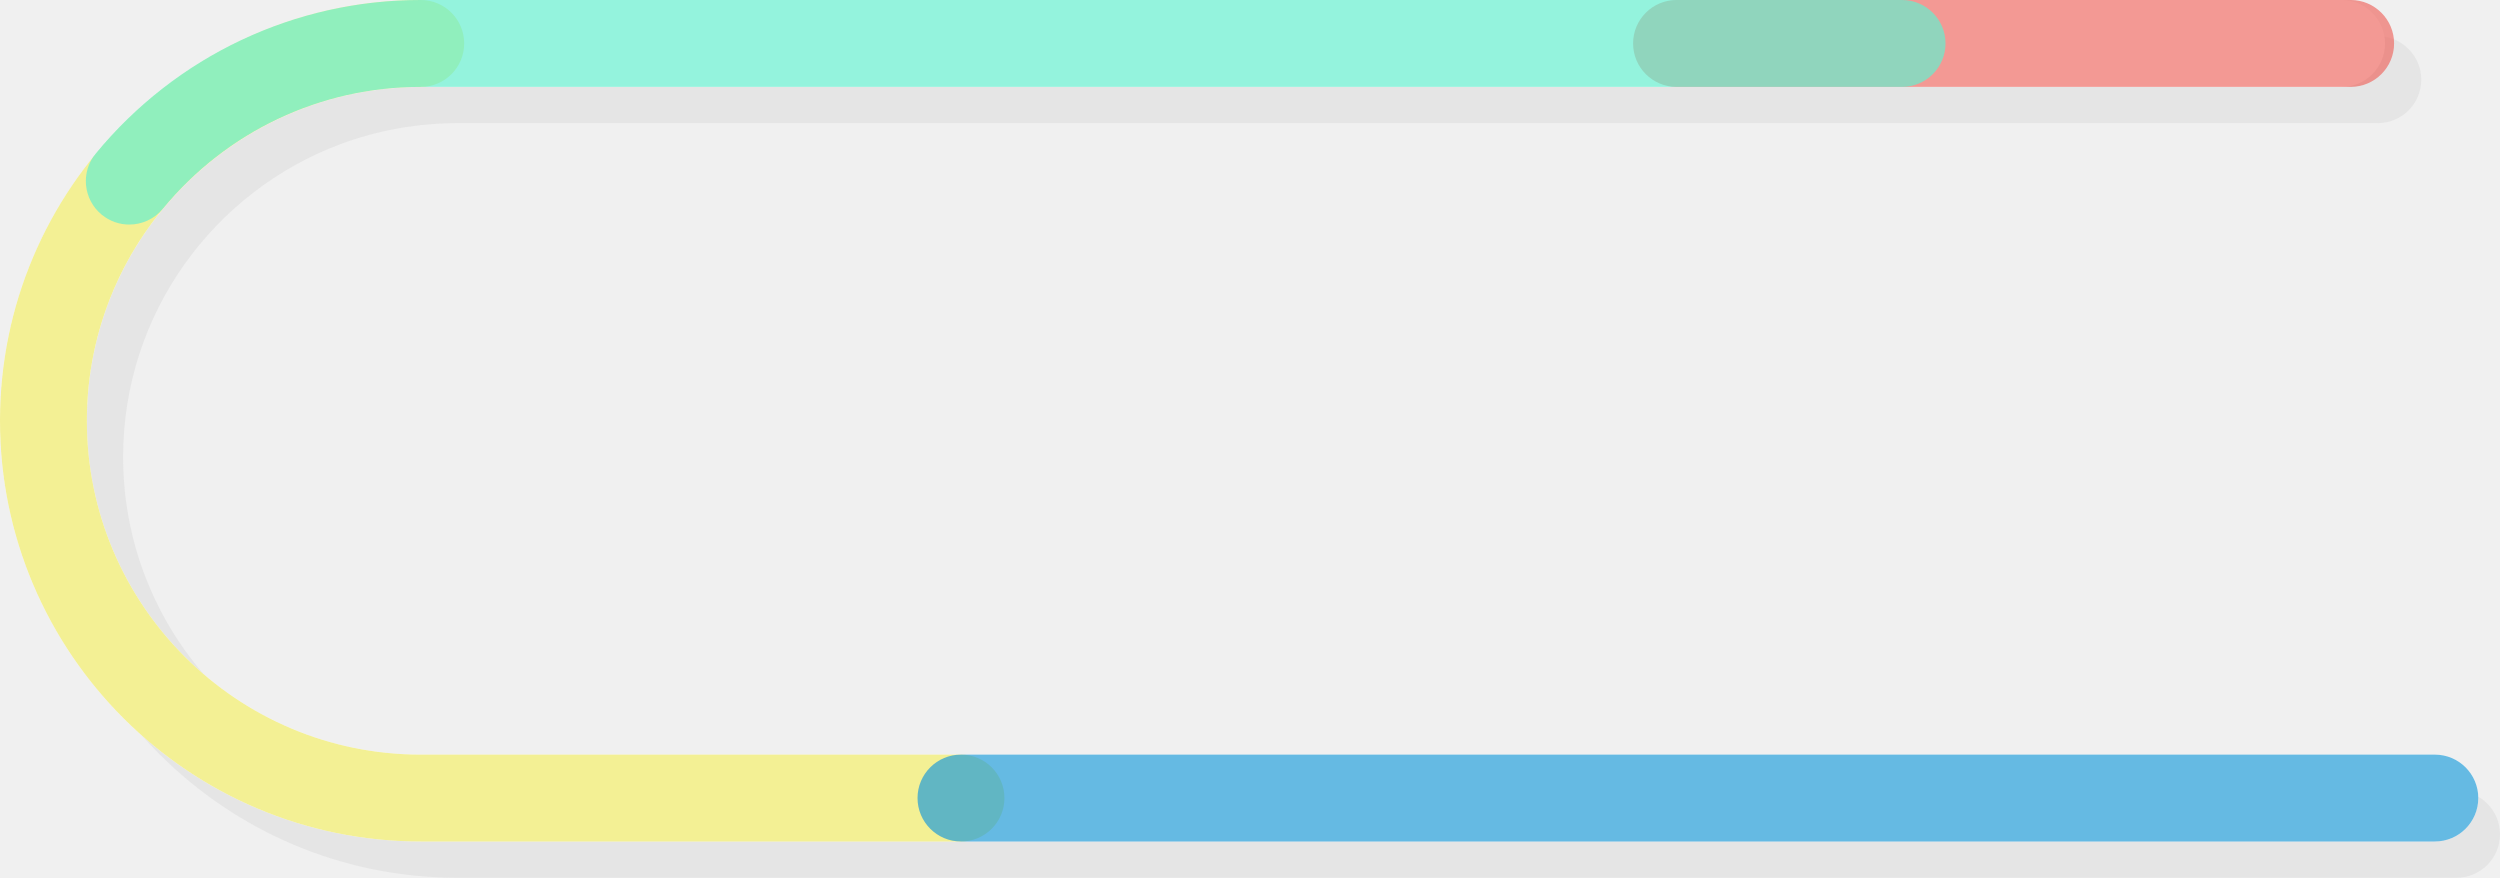
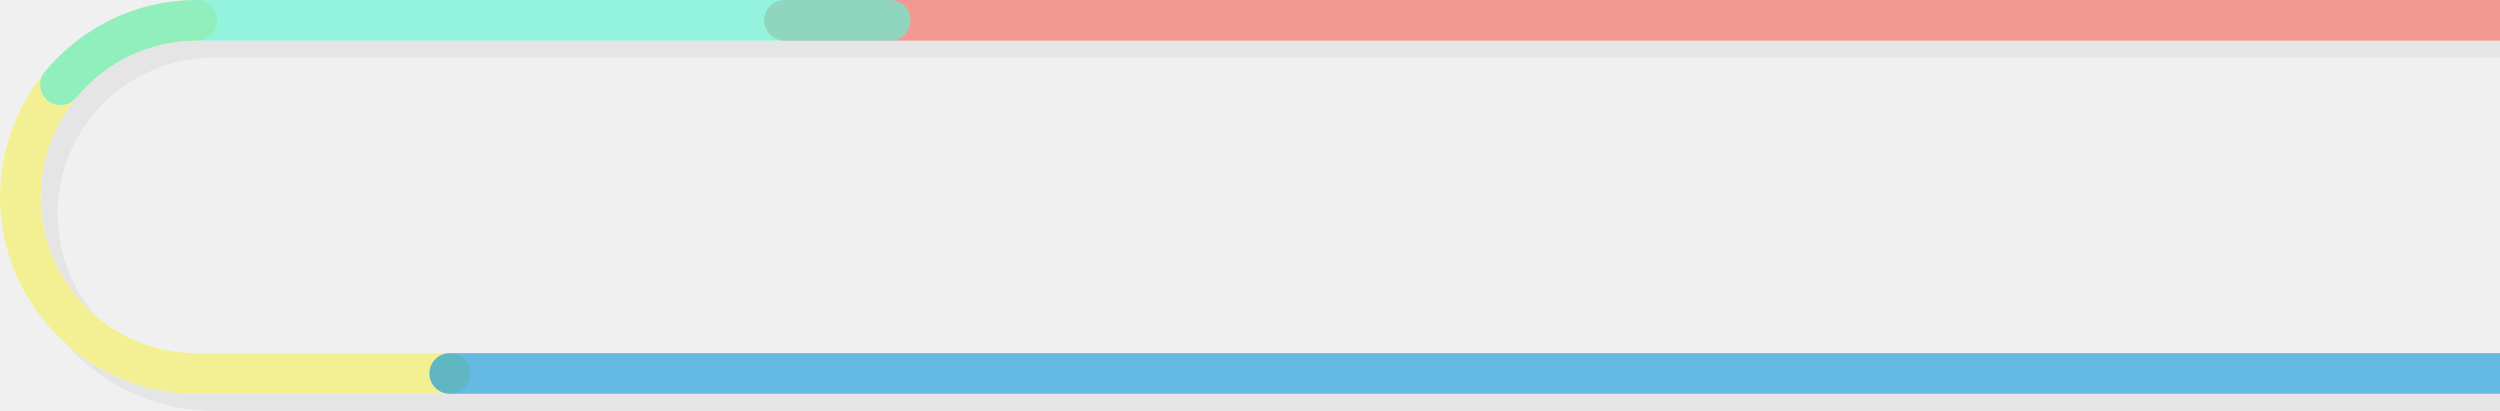
- <svg xmlns="http://www.w3.org/2000/svg" version="1.1" id="Layer_1" x="0px" y="0px" width="307.609px" height="108px" viewBox="0 0 307.609 108" enable-background="new 0 0 307.609 108" xml:space="preserve">
+ <svg xmlns="http://www.w3.org/2000/svg" version="1.1" id="Layer_1" x="0px" y="0px" width="657.305px" height="108px" viewBox="0 0 657.305 108" enable-background="new 0 0 657.305 108" xml:space="preserve">
  <g>
    <g opacity="0.3">
-       <path fill="#CCCCCC" d="M302.264,97.309H122.703H56.229c-22.652,0-41.079-18.428-41.079-41.078    c0-17.622,11.153-32.684,26.771-38.506c0.104-0.038,0.205-0.078,0.308-0.115c0.483-0.177,0.978-0.34,1.469-0.498    c0.207-0.064,0.413-0.131,0.62-0.193c0.429-0.132,0.861-0.254,1.298-0.37c0.281-0.076,0.563-0.146,0.845-0.216    c0.389-0.094,0.775-0.186,1.168-0.269c0.342-0.073,0.685-0.138,1.028-0.202c0.348-0.066,0.697-0.131,1.05-0.188    c0.399-0.063,0.803-0.115,1.204-0.167c0.311-0.041,0.619-0.086,0.932-0.118c0.471-0.05,0.944-0.085,1.417-0.118    c0.255-0.019,0.504-0.046,0.762-0.059c0.722-0.039,1.447-0.06,2.179-0.061c0.009,0,0.019,0,0.03,0h154.519h27.749h54.077    c2.952,0,5.347-2.394,5.347-5.346c0-2.953-2.395-5.346-5.347-5.346h-54.077h-27.749H56.229c-0.002,0-0.002,0-0.004,0    c-0.01,0-0.019,0.002-0.026,0.002c-0.926,0-1.843,0.025-2.755,0.074c-0.316,0.017-0.628,0.051-0.942,0.072    c-0.605,0.044-1.207,0.086-1.804,0.15c-0.391,0.041-0.775,0.098-1.164,0.147c-0.512,0.067-1.021,0.132-1.528,0.214    c-0.438,0.07-0.874,0.153-1.31,0.234c-0.439,0.082-0.879,0.164-1.313,0.257c-0.487,0.104-0.974,0.22-1.457,0.338    c-0.359,0.088-0.72,0.179-1.077,0.272c-0.544,0.146-1.087,0.301-1.626,0.465c-0.265,0.08-0.528,0.162-0.791,0.247    c-0.619,0.198-1.235,0.403-1.845,0.624c-0.132,0.05-0.263,0.1-0.395,0.15c-8.461,3.14-16.048,8.467-21.951,15.641    c-0.134,0.16-0.251,0.328-0.362,0.5C8.743,32.722,4.458,43.982,4.458,56.23c0,28.546,23.224,51.77,51.771,51.77h66.475h179.561    c2.953,0,5.346-2.393,5.346-5.346C307.609,99.702,305.217,97.309,302.264,97.309z" />
+       <path fill="#CCCCCC" d="M672.264,97.309H122.703H56.229c-22.652,0-41.079-18.428-41.079-41.078    c0-17.622,11.153-32.684,26.771-38.505c0.104-0.038,0.205-0.078,0.308-0.115c0.483-0.177,0.978-0.34,1.469-0.498    c0.207-0.064,0.413-0.131,0.62-0.193c0.429-0.132,0.861-0.254,1.298-0.37c0.281-0.076,0.563-0.146,0.845-0.216    c0.389-0.094,0.775-0.186,1.168-0.269c0.342-0.073,0.685-0.138,1.028-0.202c0.348-0.066,0.697-0.131,1.05-0.188    c0.399-0.063,0.803-0.115,1.204-0.167c0.311-0.041,0.619-0.086,0.932-0.118c0.471-0.05,0.944-0.085,1.417-0.118    c0.255-0.019,0.504-0.046,0.762-0.059c0.722-0.039,1.447-0.06,2.179-0.061c0.009,0,0.019,0,0.03,0H210.75h27.749h424.077    c2.951,0,5.347-2.394,5.347-5.346c0-2.953-2.396-5.346-5.347-5.346H238.499H210.75H56.229c-0.002,0-0.002,0-0.004,0    c-0.01,0-0.019,0.002-0.026,0.002c-0.926,0-1.843,0.025-2.755,0.074c-0.316,0.017-0.628,0.051-0.942,0.072    c-0.605,0.044-1.207,0.086-1.804,0.15c-0.391,0.041-0.775,0.098-1.164,0.147c-0.512,0.067-1.021,0.132-1.528,0.214    c-0.438,0.07-0.874,0.153-1.31,0.234c-0.439,0.082-0.879,0.164-1.313,0.257c-0.487,0.104-0.974,0.22-1.457,0.338    c-0.359,0.088-0.72,0.179-1.077,0.271c-0.544,0.146-1.087,0.301-1.626,0.465c-0.265,0.08-0.528,0.162-0.791,0.247    c-0.619,0.198-1.235,0.403-1.845,0.624c-0.132,0.05-0.263,0.1-0.395,0.15c-8.461,3.14-16.048,8.467-21.951,15.641    c-0.134,0.16-0.251,0.328-0.362,0.5C8.743,32.722,4.458,43.982,4.458,56.23c0,28.545,23.224,51.77,51.771,51.77h66.475h549.562    c2.952,0,5.346-2.393,5.346-5.346C677.609,99.702,675.217,97.309,672.264,97.309z" />
    </g>
    <g>
-       <path fill="#FFFFFF" d="M299.593,92.852H118.244H51.77c-22.65,0-41.081-18.43-41.081-41.082c0-17.621,11.156-32.682,26.772-38.502    c0.104-0.04,0.205-0.08,0.308-0.117c0.486-0.176,0.977-0.34,1.47-0.498c0.205-0.066,0.413-0.131,0.619-0.193    c0.43-0.133,0.862-0.254,1.297-0.369c0.282-0.076,0.563-0.146,0.848-0.216c0.386-0.095,0.772-0.187,1.166-0.269    c0.341-0.074,0.685-0.139,1.028-0.203c0.349-0.066,0.699-0.131,1.05-0.188c0.4-0.063,0.802-0.114,1.204-0.167    c0.312-0.041,0.619-0.086,0.931-0.119c0.472-0.049,0.945-0.084,1.419-0.117c0.253-0.02,0.505-0.045,0.76-0.059    c0.724-0.039,1.447-0.06,2.178-0.061c0.011,0,0.021,0,0.032,0h154.519h27.749h54.076c2.953,0,5.346-2.394,5.346-5.346    c0-2.951-2.393-5.346-5.346-5.346h-54.076h-27.749H51.77c0,0-0.001,0-0.004,0c-0.009,0-0.02,0.001-0.028,0.001    c-0.924,0-1.843,0.027-2.754,0.075c-0.315,0.018-0.63,0.051-0.941,0.073c-0.604,0.043-1.206,0.085-1.803,0.149    c-0.391,0.041-0.776,0.098-1.164,0.148c-0.511,0.066-1.023,0.131-1.528,0.213c-0.438,0.07-0.875,0.152-1.312,0.234    c-0.439,0.082-0.876,0.164-1.312,0.257c-0.49,0.104-0.973,0.22-1.458,0.339c-0.361,0.087-0.721,0.178-1.077,0.272    c-0.544,0.146-1.087,0.3-1.626,0.464c-0.264,0.078-0.526,0.162-0.79,0.247c-0.619,0.198-1.232,0.403-1.846,0.624    c-0.131,0.049-0.265,0.1-0.395,0.149c-8.46,3.14-16.048,8.468-21.951,15.642c-0.133,0.162-0.251,0.329-0.364,0.5    C4.284,28.264,0,39.523,0,51.77c0,28.548,23.224,51.771,51.77,51.771h66.475h181.349c2.951,0,5.345-2.393,5.345-5.346    S302.544,92.852,299.593,92.852z" />
+       <path fill="#FFFFFF" d="M669.593,92.852H118.244H51.77c-22.65,0-41.081-18.43-41.081-41.082c0-17.621,11.156-32.682,26.772-38.502    c0.104-0.04,0.205-0.08,0.308-0.117c0.486-0.176,0.977-0.34,1.47-0.498c0.205-0.066,0.413-0.131,0.619-0.193    c0.43-0.133,0.862-0.254,1.297-0.369c0.282-0.076,0.563-0.146,0.848-0.216c0.386-0.095,0.772-0.187,1.166-0.269    c0.341-0.074,0.685-0.139,1.028-0.203c0.349-0.066,0.699-0.131,1.05-0.188c0.4-0.063,0.802-0.114,1.204-0.167    c0.312-0.041,0.619-0.086,0.931-0.119c0.472-0.049,0.945-0.084,1.419-0.117c0.253-0.02,0.505-0.045,0.76-0.059    c0.724-0.039,1.447-0.06,2.178-0.061c0.011,0,0.021,0,0.032,0H206.29h27.749h424.076c2.953,0,5.346-2.394,5.346-5.346    c0-2.951-2.393-5.346-5.346-5.346H234.039H206.29H51.77c0,0-0.001,0-0.004,0c-0.009,0-0.02,0.001-0.028,0.001    c-0.924,0-1.843,0.027-2.754,0.075c-0.315,0.018-0.63,0.051-0.941,0.073c-0.604,0.043-1.206,0.085-1.803,0.149    c-0.391,0.041-0.776,0.098-1.164,0.148c-0.511,0.066-1.023,0.131-1.528,0.213c-0.438,0.07-0.875,0.152-1.312,0.234    c-0.439,0.082-0.876,0.164-1.312,0.257c-0.49,0.104-0.973,0.22-1.458,0.339c-0.361,0.087-0.721,0.178-1.077,0.271    c-0.544,0.146-1.087,0.3-1.626,0.464c-0.264,0.078-0.526,0.162-0.79,0.247c-0.619,0.198-1.232,0.403-1.846,0.624    c-0.131,0.049-0.265,0.1-0.395,0.149c-8.46,3.14-16.048,8.468-21.951,15.642c-0.133,0.162-0.251,0.329-0.364,0.5    C4.284,28.264,0,39.523,0,51.77c0,28.548,23.224,51.771,51.77,51.771h66.475h551.349c2.951,0,5.346-2.393,5.346-5.346    S672.544,92.852,669.593,92.852z" />
    </g>
    <g opacity="0.7">
-       <path fill="#EEE966" d="M118.244,103.541H51.77C23.224,103.541,0,80.317,0,51.77C0,23.225,23.224,0,51.77,0    c2.953,0,5.345,2.395,5.345,5.346c0,2.952-2.392,5.346-5.345,5.346c-22.65,0-41.081,18.428-41.081,41.078    c0,22.652,18.431,41.082,41.081,41.082h66.475c2.952,0,5.344,2.393,5.344,5.344S121.196,103.541,118.244,103.541z" />
+       <path fill="#EEE966" d="M118.244,103.541H51.77C23.224,103.541,0,80.316,0,51.77C0,23.225,23.224,0,51.77,0    c2.953,0,5.345,2.395,5.345,5.346c0,2.952-2.392,5.346-5.345,5.346c-22.65,0-41.081,18.428-41.081,41.078    c0,22.652,18.431,41.082,41.081,41.082h66.475c2.952,0,5.344,2.394,5.344,5.344C123.589,101.146,121.196,103.541,118.244,103.541z    " />
    </g>
    <g opacity="0.7">
-       <path fill="#249CD7" d="M299.593,103.541H118.244c-2.952,0-5.347-2.395-5.347-5.346s2.395-5.344,5.347-5.344h181.349    c2.951,0,5.345,2.393,5.345,5.344S302.544,103.541,299.593,103.541z" />
+       <path fill="#249CD7" d="M669.593,103.541H118.244c-2.952,0-5.347-2.395-5.347-5.346s2.395-5.344,5.347-5.344h551.349    c2.951,0,5.345,2.393,5.345,5.344S672.544,103.541,669.593,103.541z" />
    </g>
    <g opacity="0.7">
-       <path fill="#EE6D66" d="M289.232,10.691h-82.944c-2.952,0-5.346-2.394-5.346-5.346c0-2.951,2.394-5.346,5.346-5.346h82.944    c2.951,0,5.346,2.395,5.346,5.346C294.578,8.298,292.184,10.691,289.232,10.691z" />
+       <path fill="#EE6D66" d="M659.232,10.691H206.288c-2.952,0-5.347-2.394-5.347-5.346c0-2.951,2.395-5.346,5.347-5.346h452.944    c2.951,0,5.346,2.395,5.346,5.346C664.578,8.298,662.184,10.691,659.232,10.691z" />
    </g>
    <g opacity="0.7">
      <path fill="#66EECE" d="M15.907,27.631c-1.198,0-2.399-0.399-3.395-1.219c-2.28-1.877-2.607-5.244-0.731-7.523    C21.662,6.885,36.236,0,51.766,0c0.003,0,0.003,0,0.003,0h182.269c2.952,0,5.346,2.395,5.346,5.346    c0,2.952-2.394,5.346-5.346,5.346H51.77h-0.004c-12.324,0-23.89,5.464-31.729,14.99C18.978,26.966,17.449,27.631,15.907,27.631z" />
    </g>
  </g>
  <g id="Footer">
</g>
</svg>
